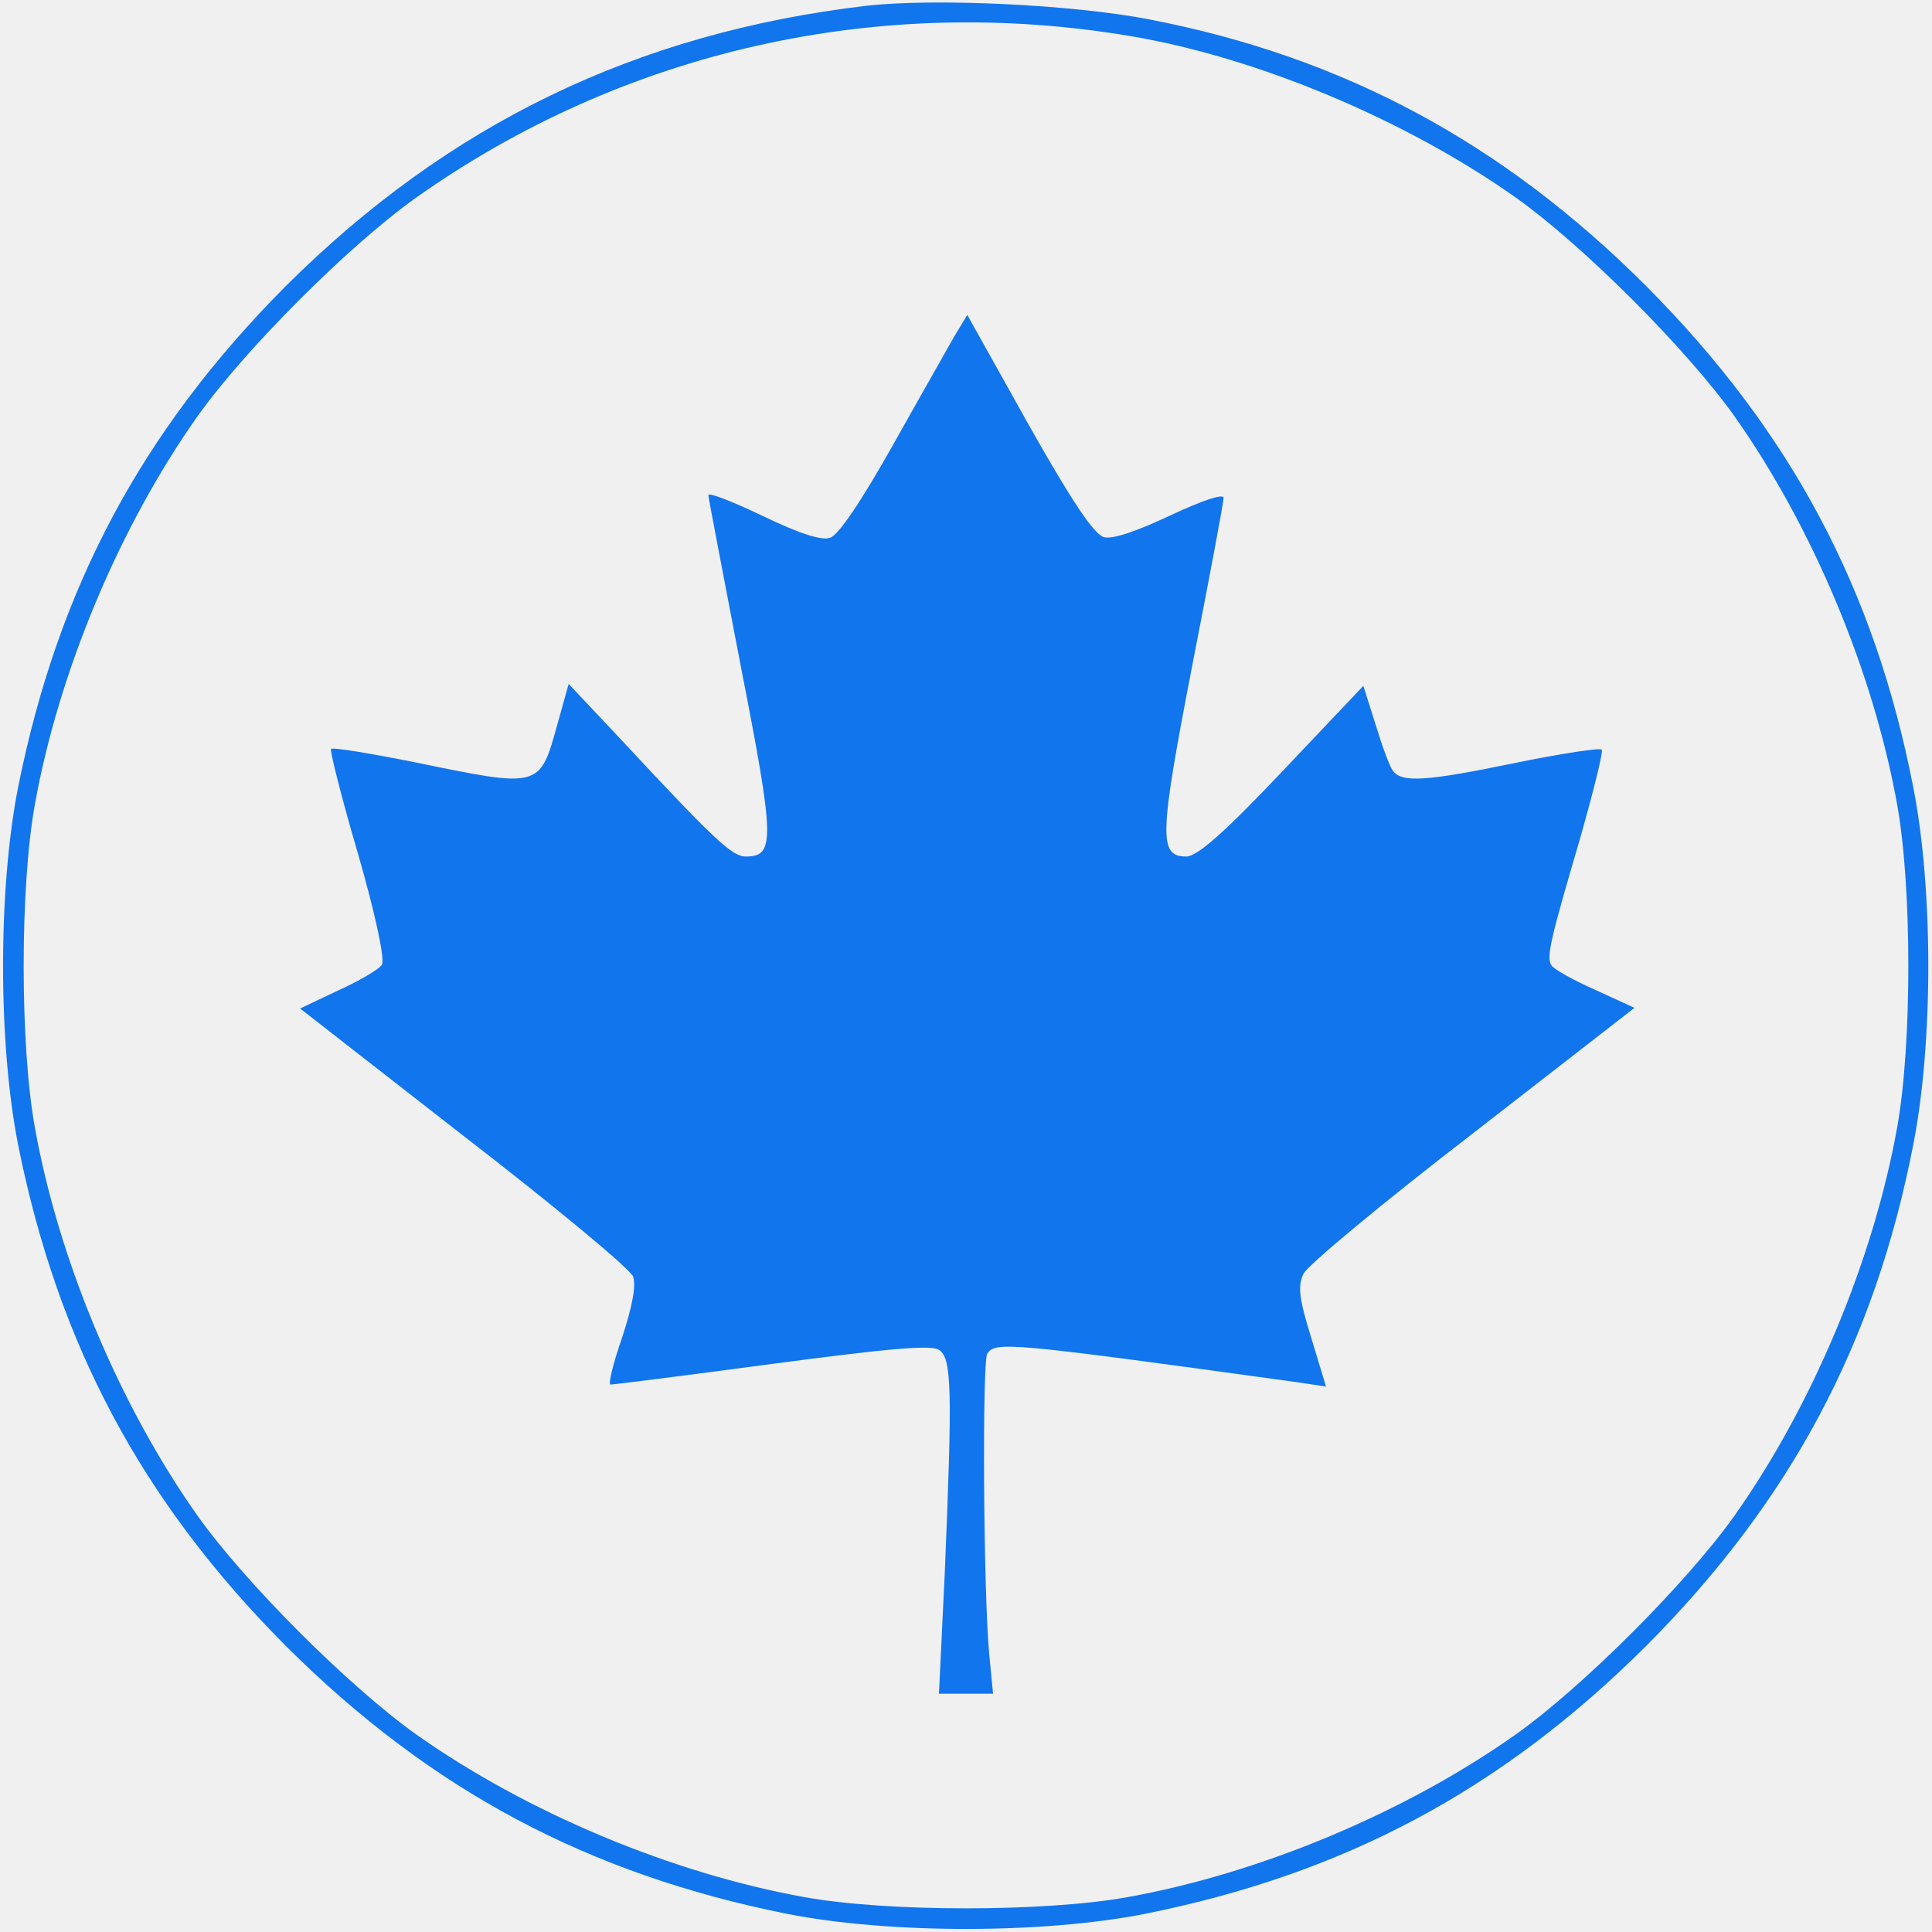
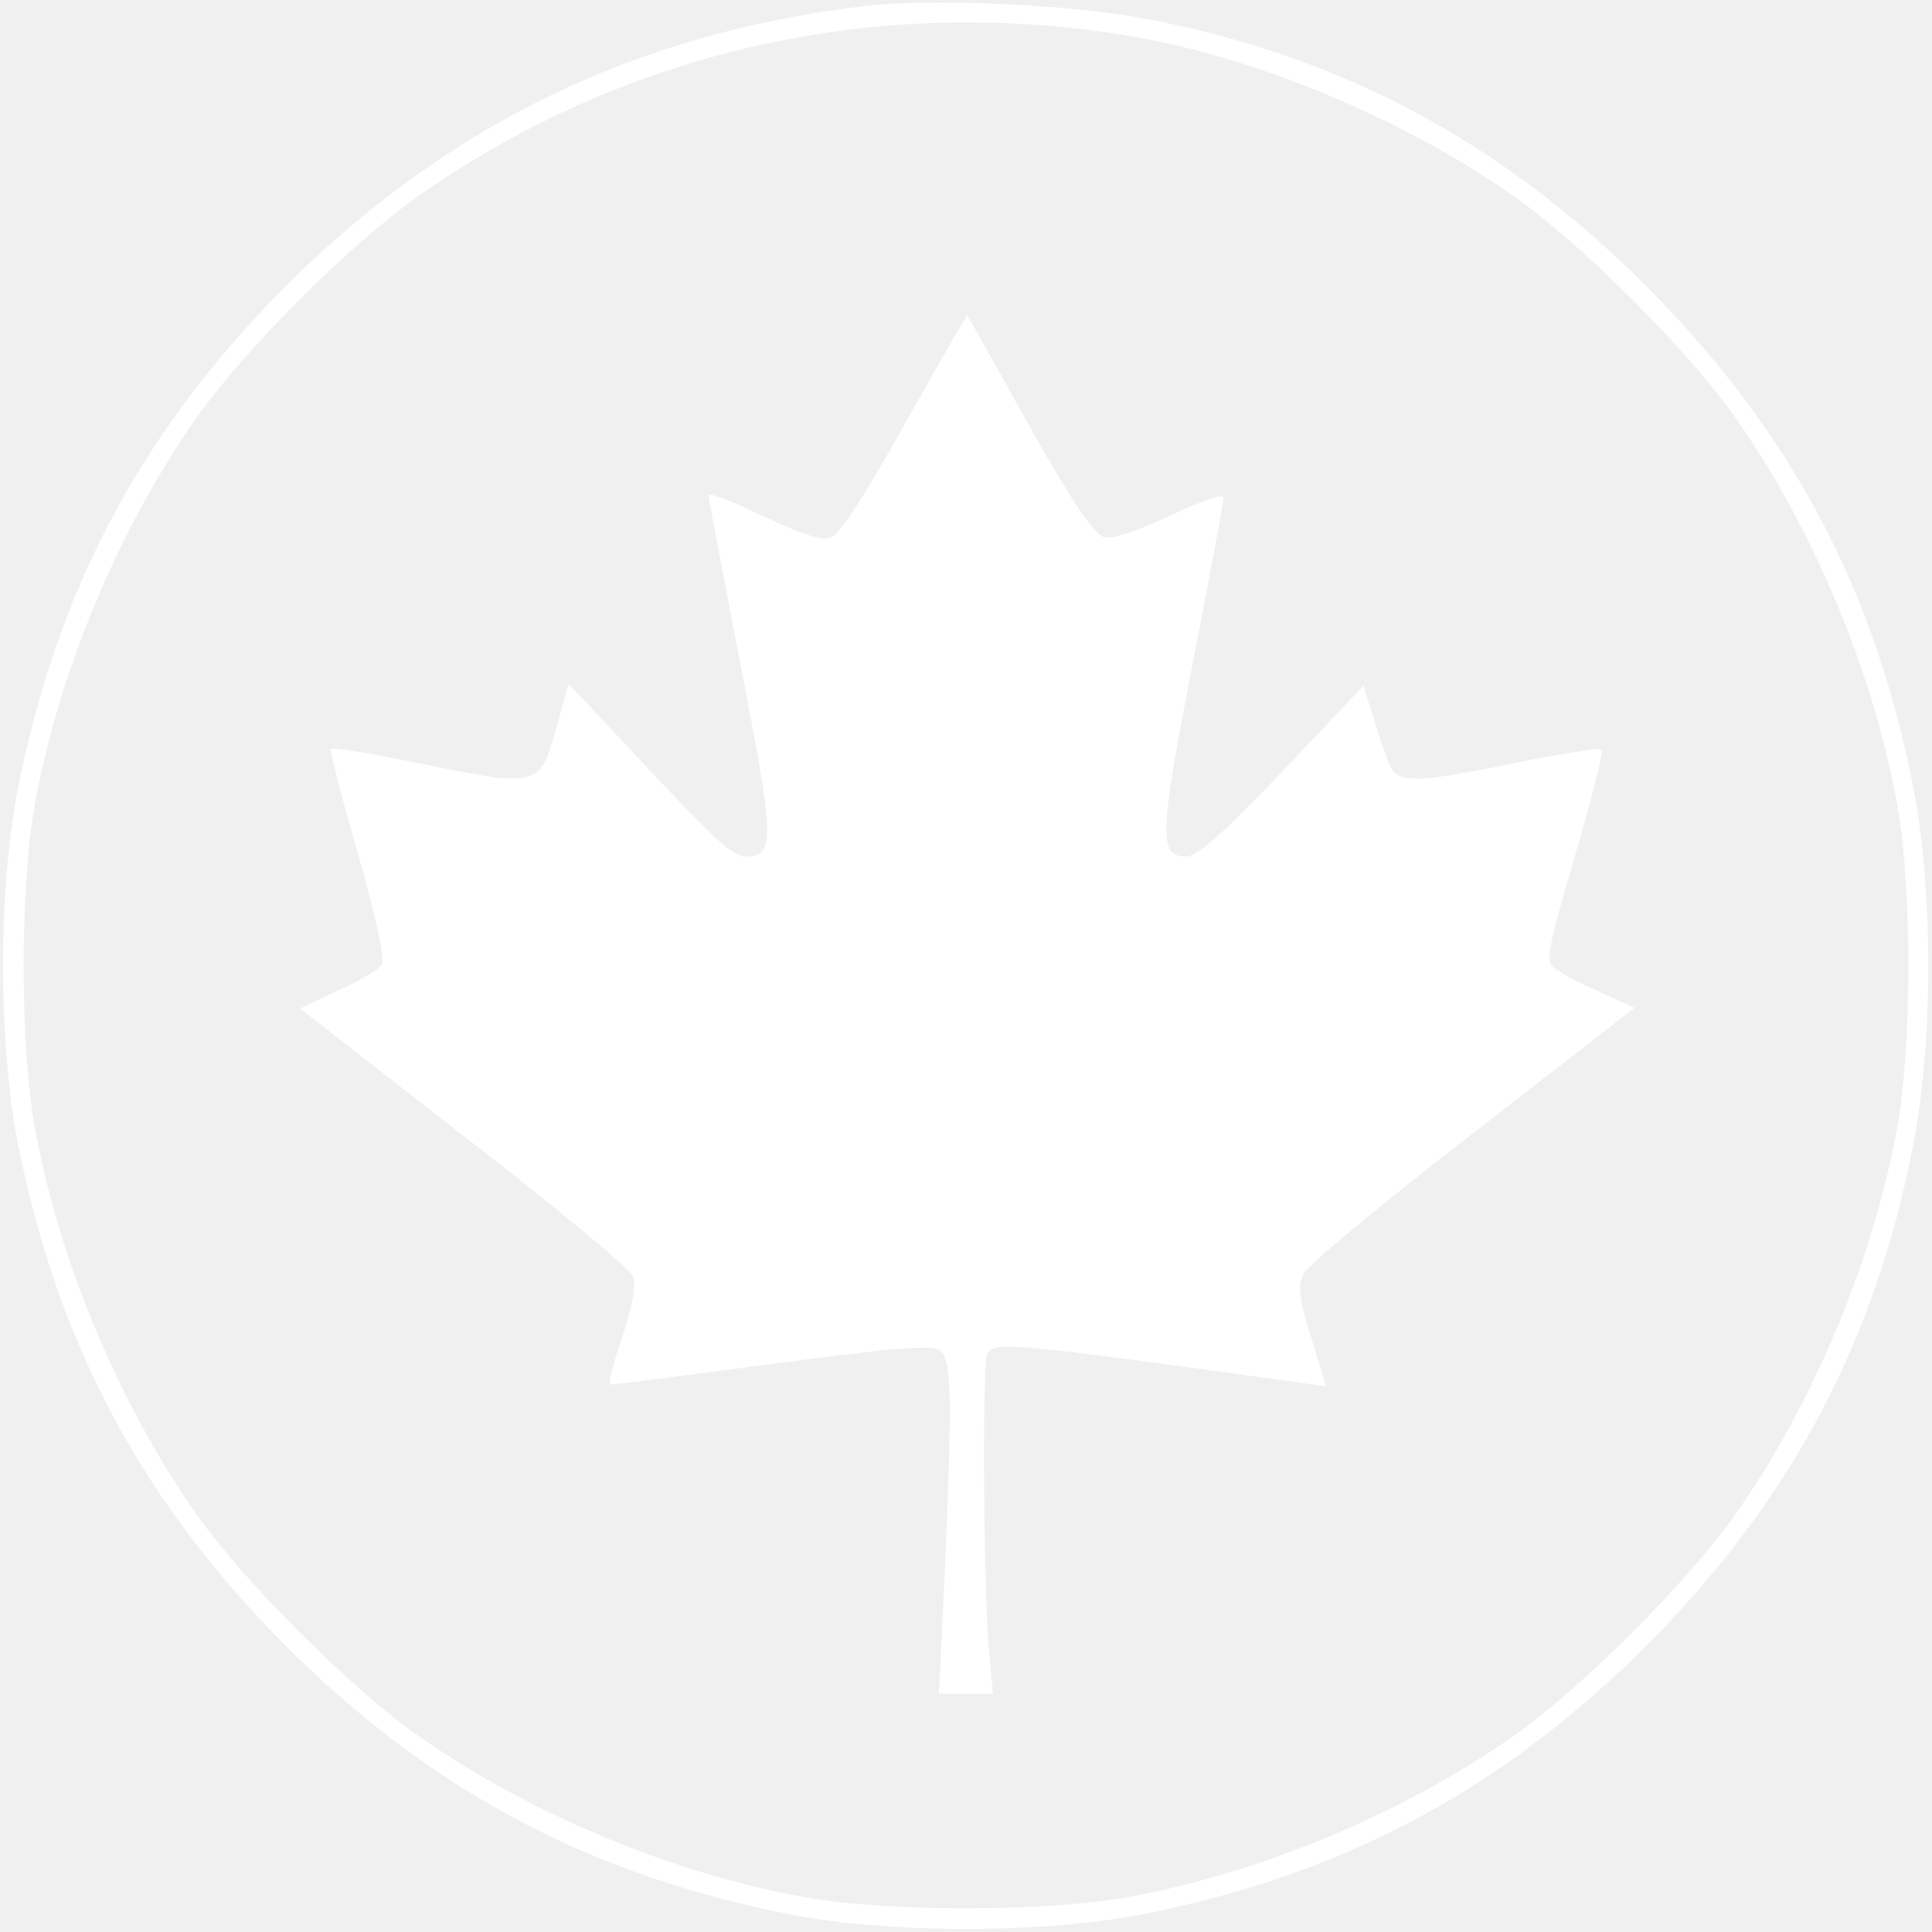
<svg xmlns="http://www.w3.org/2000/svg" version="1" width="400" height="400" viewBox="0 0 300 300">
-   <g fill="#1175ee">
+   <g fill="#fff">
    <path d="M134.5.9C98.9 5.1 69.7 19.2 44.4 44.4 22 66.9 9 91.3 2.8 122.3c-3.1 15.8-3.1 39.6 0 55.4 6.2 31 19.2 55.4 41.6 77.9 22.5 22.4 46.9 35.4 77.9 41.6 15.8 3.1 39.6 3.1 55.4 0 31-6.2 55.4-19.2 77.9-41.6 22.4-22.5 35.5-47 41.5-77.9 3.1-15.8 3.1-39.6 0-55.4-6-30.9-19.1-55.4-41.5-77.9C233.3 22.1 208.5 8.8 178.4 3 166.5.7 145.1-.3 134.5.9zm41 4.7c19.7 3.3 42.8 13 59.9 25.1 10.4 7.4 26.5 23.5 33.9 33.9 12.1 17.1 21.6 39.7 25.3 60.4 2.3 12.8 2.3 37.2 0 50-3.7 20.7-13.2 43.3-25.3 60.4-7.4 10.4-23.5 26.5-33.9 33.9-17.1 12.1-39.7 21.6-60.4 25.3-12.8 2.3-37.2 2.3-50 0-20.7-3.7-43.3-13.2-60.4-25.3-10.4-7.4-26.5-23.5-33.9-33.9C18.6 218.3 9.1 195.7 5.4 175c-2.3-12.8-2.3-37.2 0-50 3.7-20.7 13.2-43.3 25.3-60.4 7.4-10.4 23.5-26.5 33.9-33.9C96.8 7.9 136.3-1 175.5 5.6z" />
    <path d="M148.2 52.2c-1 1.8-5.4 9.5-9.6 17-4.9 8.7-8.4 13.9-9.7 14.3-1.3.5-4.9-.7-10.5-3.4-4.6-2.2-8.4-3.7-8.4-3.2 0 .4 2.3 12.3 5 26.4 5.3 27.1 5.4 29.7.8 29.7-2.1 0-4.8-2.5-19.4-18.2l-8.1-8.6-1.7 6.1c-2.8 10.1-2.6 10.1-22 6.1-7-1.4-13-2.4-13.2-2.1-.2.2 1.6 7.5 4.2 16.3 2.7 9.4 4.2 16.4 3.7 17.2-.4.7-3.5 2.5-6.8 4l-5.9 2.8L72 176.4c14 10.8 25.8 20.6 26.3 21.8.5 1.4-.1 4.6-1.7 9.5-1.4 4-2.2 7.3-1.8 7.3.4 0 11.6-1.4 25-3.2 18.1-2.4 24.7-3 26-2.2 2 1.3 2.1 6 .9 34.7l-.9 18.7h8.4l-.6-6.2c-.9-9.8-1.1-45.2-.3-46.6 1.3-1.9 3-1.8 47.9 4.4l4.7.7-2.3-7.6c-1.9-6.1-2.1-8-1.2-9.9.6-1.3 12.4-11.1 26.3-21.8l25.1-19.5-6.1-2.8c-3.4-1.5-6.4-3.2-6.8-3.8-.8-1.3-.2-3.9 4.6-20.2 2-7.1 3.5-13.1 3.2-13.3-.3-.3-6.2.6-13.1 2-14 2.9-17.9 3.2-19.3 1.3-.5-.6-1.7-3.9-2.7-7.2l-1.9-6-12.6 13.3c-9 9.5-13.2 13.2-14.9 13.2-4.3 0-4.2-3.1.9-29.5 2.7-13.8 4.9-25.5 4.9-26.2 0-.7-3.3.4-8.2 2.7-5.3 2.5-9.1 3.8-10.4 3.4-1.5-.4-5-5.6-11.7-17.5l-9.5-17-2 3.3z" />
  </g>
</svg>
